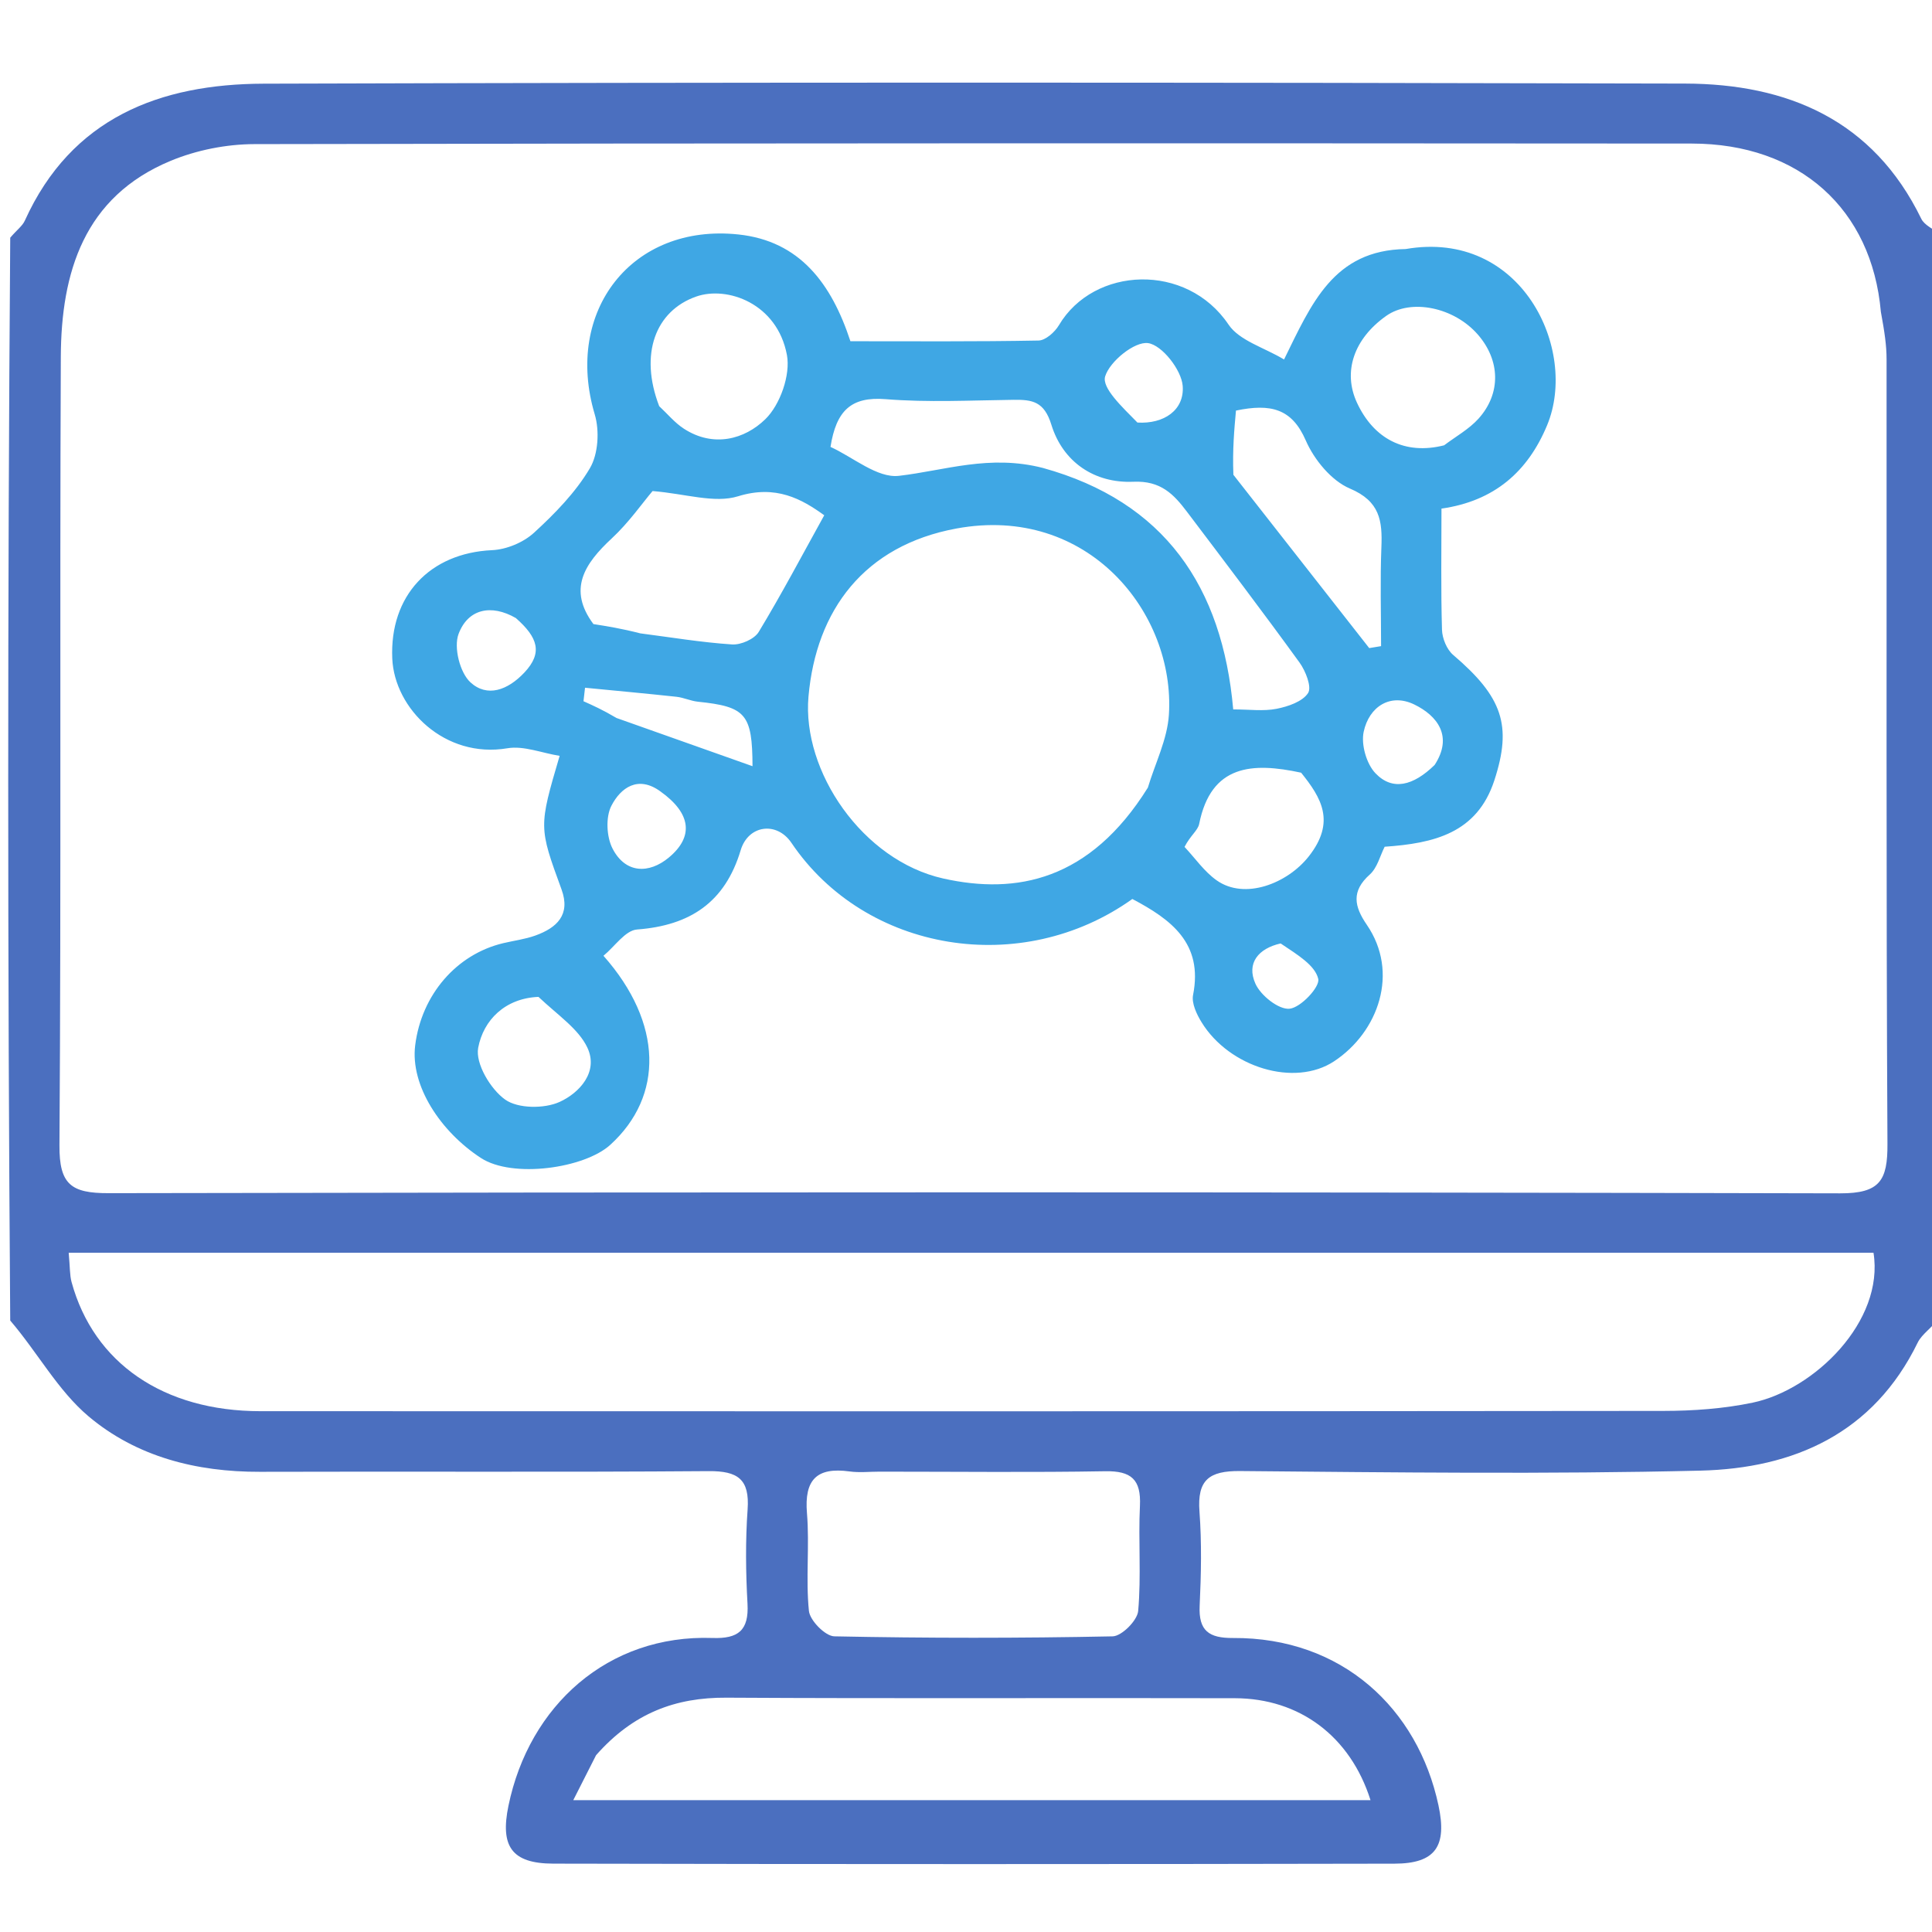
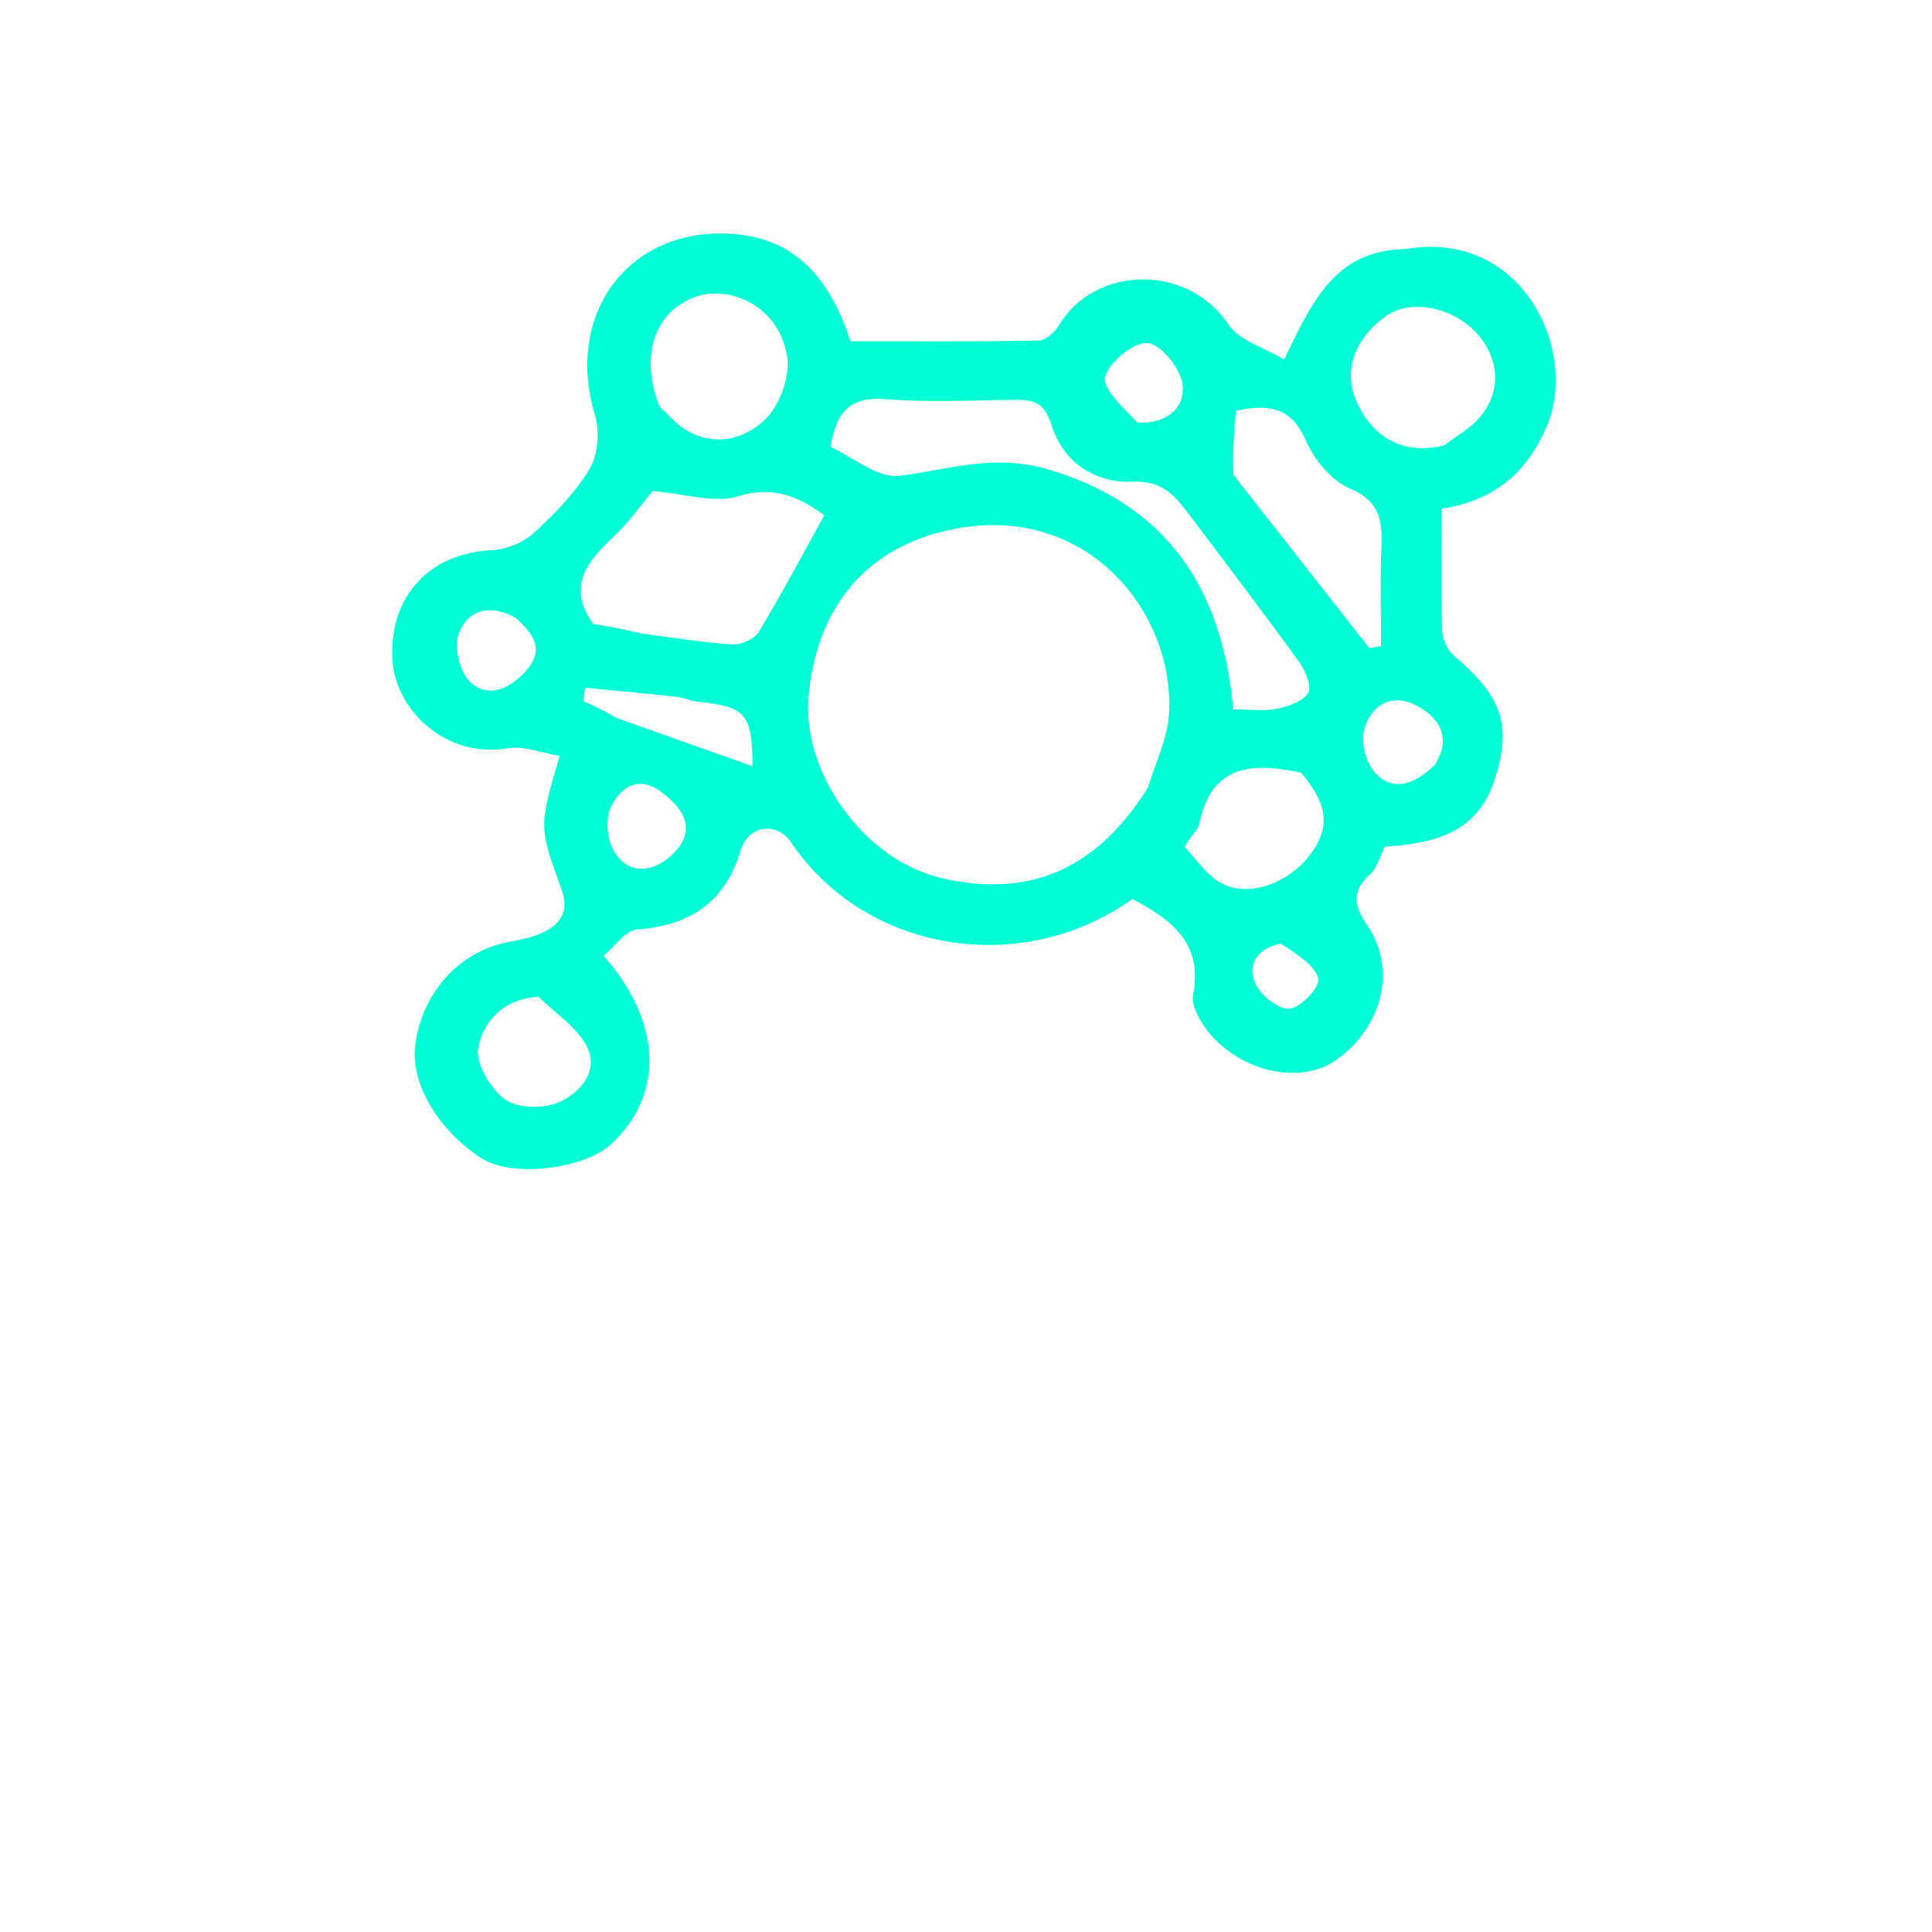
<svg xmlns="http://www.w3.org/2000/svg" version="1.1" id="Layer_1" x="0px" y="0px" width="100%" viewBox="0 0 256 256" enable-background="new 0 0 256 256" xml:space="preserve">
-   <path fill="#4B6FBF" opacity="1" stroke="none" d=" M257,174.531   C256.017,175.957 254.674,176.737 254.108,177.897   C248.231,189.942 237.695,194.571 225.291,194.867   C204.977,195.353 184.643,195.099 164.32,194.921   C160.201,194.885 158.625,196.101 158.936,200.286   C159.243,204.428 159.158,208.618 158.961,212.774   C158.804,216.102 160.204,217.063 163.37,217.043   C177.826,216.951 187.859,226.39 190.604,239.213   C191.758,244.601 190.251,246.935 184.773,246.946   C147.622,247.02 110.471,247.022 73.32,246.942   C67.768,246.93 66.269,244.628 67.371,239.282   C70.107,225.999 80.554,216.559 94.403,217.04   C97.822,217.159 99.246,216.045 99.048,212.499   C98.816,208.347 98.767,204.156 99.062,200.012   C99.349,195.997 97.761,194.903 93.906,194.932   C74.082,195.085 54.256,194.956 34.431,195.022   C26.016,195.05 18.078,193.023 11.724,187.665   C7.685,184.259 5.002,179.245 1.355,174.976   C1,127.312 1,79.625 1.356,31.496   C2.246,30.454 2.971,29.94 3.287,29.241   C9.472,15.578 21.232,11.131 34.919,11.089   C97.702,10.895 160.486,10.915 223.27,11.074   C236.85,11.108 248.196,15.88 254.577,28.985   C254.996,29.846 256.175,30.337 257,31   C257,78.688 257,126.375 257,174.531  M249.225,41.324   C248.025,27.69 238.435,19.032 224.164,19.022   C160.678,18.976 97.191,18.965 33.705,19.096   C29.995,19.104 26.046,19.887 22.622,21.307   C11.119,26.076 8.107,36.105 8.058,47.289   C7.904,82.114 8.114,116.941 7.878,151.765   C7.843,156.954 9.434,158.111 14.368,158.101   C90.851,157.955 167.335,157.942 243.818,158.123   C249.101,158.136 250.124,156.421 250.098,151.579   C249.913,116.921 250.006,82.261 249.981,47.602   C249.98,45.785 249.712,43.967 249.225,41.324  M201.5,165.998   C137.475,165.998 73.45,165.998 9.102,165.998   C9.283,167.958 9.232,168.957 9.482,169.874   C12.411,180.616 21.666,186.985 34.513,186.99   C96.479,187.011 158.445,187.019 220.41,186.954   C224.358,186.95 228.384,186.664 232.237,185.859   C240.393,184.155 249.697,175.095 248.25,165.998   C233.073,165.998 217.787,165.998 201.5,165.998  M78.982,232.573   C78.047,234.416 77.113,236.259 75.963,238.527   C111.619,238.527 146.535,238.527 181.599,238.527   C178.917,230.063 172.198,225.044 163.629,225.022   C141.172,224.964 118.714,225.082 96.258,224.951   C89.527,224.911 83.926,226.97 78.982,232.573  M116.555,195.001   C115.226,195.001 113.876,195.153 112.571,194.974   C108.23,194.378 106.556,196.055 106.927,200.512   C107.283,204.802 106.752,209.171 107.185,213.448   C107.314,214.725 109.355,216.799 110.554,216.823   C122.843,217.074 135.141,217.074 147.43,216.825   C148.634,216.8 150.701,214.728 150.814,213.466   C151.23,208.851 150.822,204.169 151.048,199.528   C151.217,196.036 149.893,194.886 146.445,194.947   C136.812,195.116 127.174,195.003 116.555,195.001  z" />
-   <path fill="#3FA7E4" opacity="1" stroke="none" d=" M186.255,33   C201.61,30.338 209.16,46.321 205.003,56.341   C202.453,62.489 198.005,66.397 191.003,67.393   C191.003,72.813 190.916,78.131 191.071,83.443   C191.104,84.588 191.705,86.059 192.554,86.783   C199.101,92.367 200.384,96.13 198.008,103.405   C195.721,110.409 189.997,111.749 183.475,112.197   C182.873,113.375 182.506,114.981 181.504,115.878   C179.02,118.103 179.446,120.115 181.11,122.541   C185.441,128.856 182.663,136.73 176.785,140.62   C171.524,144.101 162.889,141.414 159.229,135.477   C158.571,134.411 157.87,132.941 158.089,131.835   C159.447,124.957 155.151,121.819 150.042,119.12   C135.395,129.587 114.679,126.213 104.871,111.685   C102.922,108.798 99.148,109.313 98.146,112.651   C96.067,119.577 91.437,122.633 84.408,123.164   C82.855,123.281 81.455,125.419 79.962,126.645   C87.86,135.569 87.956,145.251 80.86,151.701   C77.449,154.802 67.939,156.178 63.732,153.443   C58.388,149.968 54.341,143.86 55.015,138.501   C55.856,131.813 60.477,126.45 66.678,124.975   C68.097,124.638 69.569,124.455 70.931,123.966   C73.775,122.945 75.638,121.222 74.406,117.853   C71.387,109.591 71.377,109.595 74.155,100.154   C71.773,99.772 69.39,98.786 67.234,99.149   C58.936,100.55 52.27,93.911 51.978,87.263   C51.614,78.952 56.931,73.275 65.208,72.899   C67.114,72.813 69.352,71.88 70.756,70.594   C73.532,68.05 76.273,65.246 78.165,62.04   C79.277,60.157 79.454,57.076 78.806,54.906   C74.719,41.218 83.742,29.581 97.831,31.066   C105.969,31.924 110.174,37.568 112.684,45.214   C120.992,45.214 129.304,45.279 137.612,45.122   C138.54,45.104 139.767,44.01 140.311,43.093   C144.937,35.29 157.224,34.749 162.786,43.007   C164.228,45.147 167.511,46.046 170.143,47.632   C173.78,40.247 176.689,33.146 186.255,33  M152.098,104.363   C153.065,101.143 154.681,97.963 154.886,94.695   C155.732,81.229 144.157,66.81 126.723,70.032   C114.524,72.286 108.139,80.826 107.127,92.306   C106.257,102.18 114.26,114.01 124.993,116.408   C134.667,118.569 144.41,116.698 152.098,104.363  M138.188,62.005   C154.316,66.471 161.973,77.745 163.407,94   C165.535,94 167.403,94.265 169.151,93.92   C170.673,93.62 172.586,92.973 173.327,91.831   C173.842,91.037 173,88.902 172.189,87.783   C167.315,81.058 162.291,74.442 157.282,67.816   C155.517,65.481 153.807,63.675 150.178,63.834   C145.044,64.059 140.842,61.241 139.31,56.274   C138.361,53.195 136.792,52.947 134.304,52.978   C128.65,53.048 122.967,53.344 117.348,52.892   C112.774,52.524 110.807,54.412 110.045,59.218   C113.026,60.571 116.247,63.381 119.106,63.051   C125.19,62.348 131.099,60.186 138.188,62.005  M84.846,83.924   C88.899,84.446 92.941,85.125 97.011,85.392   C98.176,85.468 99.962,84.684 100.536,83.733   C103.577,78.708 106.322,73.503 109.217,68.276   C106.233,66.121 102.814,64.206 97.798,65.759   C94.666,66.728 90.828,65.42 86.468,65.066   C85.12,66.657 83.323,69.24 81.071,71.332   C77.447,74.696 75.204,78.091 78.632,82.695   C80.497,82.988 82.272,83.267 84.846,83.924  M163.43,62.912   C169.43,70.566 175.43,78.22 181.429,85.875   C181.953,85.789 182.476,85.703 183,85.617   C183,81.247 182.867,76.871 183.042,72.508   C183.183,69.001 182.848,66.417 178.87,64.735   C176.418,63.698 174.13,60.911 173.023,58.365   C171.189,54.146 168.405,53.442 163.773,54.403   C163.546,56.888 163.301,59.575 163.43,62.912  M87.347,53.821   C88.433,54.828 89.401,56.017 90.626,56.81   C94.522,59.335 98.663,58.235 101.424,55.532   C103.372,53.625 104.765,49.675 104.271,47.037   C102.99,40.192 96.355,37.854 92.246,39.297   C86.843,41.195 84.693,46.916 87.347,53.821  M191.356,59.005   C192.893,57.837 194.657,56.872 195.923,55.46   C198.929,52.108 198.781,47.736 195.83,44.341   C192.668,40.702 186.968,39.534 183.685,41.854   C179.387,44.89 177.909,49.263 179.8,53.35   C182.014,58.136 186.136,60.329 191.356,59.005  M156.958,112.22   C158.36,113.713 159.566,115.484 161.204,116.644   C164.95,119.297 170.585,117.053 173.394,113.507   C177.055,108.886 175.052,105.678 172.407,102.386   C165.941,100.991 160.471,101.29 158.895,109.18   C158.723,110.04 157.714,110.732 156.958,112.22  M71.349,132.091   C66.933,132.276 64.057,135.151 63.361,138.845   C62.971,140.92 64.992,144.319 66.936,145.701   C68.633,146.907 72.108,146.931 74.139,146.016   C76.742,144.842 79.359,142.048 77.825,138.807   C76.658,136.341 73.996,134.581 71.349,132.091  M81.696,95.139   C87.694,97.265 93.692,99.391 99.712,101.525   C99.686,94.612 98.83,93.634 92.469,92.979   C91.515,92.881 90.597,92.432 89.642,92.328   C85.605,91.891 81.561,91.523 77.519,91.129   C77.451,91.725 77.383,92.321 77.315,92.917   C78.574,93.479 79.834,94.041 81.696,95.139  M190.094,101.363   C192.577,97.563 190.453,94.831 187.401,93.349   C184.229,91.809 181.412,93.627 180.695,96.96   C180.331,98.648 181.059,101.207 182.252,102.458   C184.509,104.824 187.255,104.133 190.094,101.363  M87.519,104.875   C84.544,102.696 82.245,104.385 81.015,106.764   C80.235,108.273 80.364,110.888 81.169,112.447   C82.88,115.761 85.998,115.812 88.626,113.626   C91.948,110.862 91.592,107.783 87.519,104.875  M150.716,55.991   C154.234,56.204 156.956,54.335 156.714,51.139   C156.553,49.015 153.975,45.725 152.126,45.464   C150.352,45.214 147.056,47.87 146.44,49.868   C145.971,51.391 148.65,53.883 150.716,55.991  M68.349,81.893   C65.076,80.009 61.999,80.683 60.757,84.017   C60.099,85.784 60.935,89.124 62.332,90.409   C64.546,92.444 67.268,91.469 69.481,89.118   C71.949,86.496 71.276,84.47 68.349,81.893  M169.693,125.012   C166.759,125.668 165.125,127.613 166.35,130.345   C167.052,131.912 169.434,133.804 170.874,133.662   C172.356,133.516 174.924,130.767 174.675,129.709   C174.251,127.912 171.989,126.549 169.693,125.012  z" />
+   <path fill="#ffffffff" opacity="1" stroke="none" d=" M257,174.531   C256.017,175.957 254.674,176.737 254.108,177.897   C248.231,189.942 237.695,194.571 225.291,194.867   C204.977,195.353 184.643,195.099 164.32,194.921   C160.201,194.885 158.625,196.101 158.936,200.286   C159.243,204.428 159.158,208.618 158.961,212.774   C158.804,216.102 160.204,217.063 163.37,217.043   C177.826,216.951 187.859,226.39 190.604,239.213   C191.758,244.601 190.251,246.935 184.773,246.946   C147.622,247.02 110.471,247.022 73.32,246.942   C67.768,246.93 66.269,244.628 67.371,239.282   C70.107,225.999 80.554,216.559 94.403,217.04   C97.822,217.159 99.246,216.045 99.048,212.499   C98.816,208.347 98.767,204.156 99.062,200.012   C99.349,195.997 97.761,194.903 93.906,194.932   C74.082,195.085 54.256,194.956 34.431,195.022   C26.016,195.05 18.078,193.023 11.724,187.665   C7.685,184.259 5.002,179.245 1.355,174.976   C1,127.312 1,79.625 1.356,31.496   C2.246,30.454 2.971,29.94 3.287,29.241   C9.472,15.578 21.232,11.131 34.919,11.089   C97.702,10.895 160.486,10.915 223.27,11.074   C236.85,11.108 248.196,15.88 254.577,28.985   C254.996,29.846 256.175,30.337 257,31   C257,78.688 257,126.375 257,174.531  M249.225,41.324   C248.025,27.69 238.435,19.032 224.164,19.022   C160.678,18.976 97.191,18.965 33.705,19.096   C29.995,19.104 26.046,19.887 22.622,21.307   C11.119,26.076 8.107,36.105 8.058,47.289   C7.904,82.114 8.114,116.941 7.878,151.765   C7.843,156.954 9.434,158.111 14.368,158.101   C90.851,157.955 167.335,157.942 243.818,158.123   C249.101,158.136 250.124,156.421 250.098,151.579   C249.913,116.921 250.006,82.261 249.981,47.602   C249.98,45.785 249.712,43.967 249.225,41.324  M201.5,165.998   C137.475,165.998 73.45,165.998 9.102,165.998   C9.283,167.958 9.232,168.957 9.482,169.874   C12.411,180.616 21.666,186.985 34.513,186.99   C96.479,187.011 158.445,187.019 220.41,186.954   C224.358,186.95 228.384,186.664 232.237,185.859   C240.393,184.155 249.697,175.095 248.25,165.998   C233.073,165.998 217.787,165.998 201.5,165.998  M78.982,232.573   C78.047,234.416 77.113,236.259 75.963,238.527   C111.619,238.527 146.535,238.527 181.599,238.527   C178.917,230.063 172.198,225.044 163.629,225.022   C141.172,224.964 118.714,225.082 96.258,224.951   C89.527,224.911 83.926,226.97 78.982,232.573  M116.555,195.001   C115.226,195.001 113.876,195.153 112.571,194.974   C108.23,194.378 106.556,196.055 106.927,200.512   C107.283,204.802 106.752,209.171 107.185,213.448   C107.314,214.725 109.355,216.799 110.554,216.823   C122.843,217.074 135.141,217.074 147.43,216.825   C148.634,216.8 150.701,214.728 150.814,213.466   C151.23,208.851 150.822,204.169 151.048,199.528   C151.217,196.036 149.893,194.886 146.445,194.947   C136.812,195.116 127.174,195.003 116.555,195.001  z" />
+   <path fill="#00ffd5ff" opacity="1" stroke="none" d=" M186.255,33   C201.61,30.338 209.16,46.321 205.003,56.341   C202.453,62.489 198.005,66.397 191.003,67.393   C191.003,72.813 190.916,78.131 191.071,83.443   C191.104,84.588 191.705,86.059 192.554,86.783   C199.101,92.367 200.384,96.13 198.008,103.405   C195.721,110.409 189.997,111.749 183.475,112.197   C182.873,113.375 182.506,114.981 181.504,115.878   C179.02,118.103 179.446,120.115 181.11,122.541   C185.441,128.856 182.663,136.73 176.785,140.62   C171.524,144.101 162.889,141.414 159.229,135.477   C158.571,134.411 157.87,132.941 158.089,131.835   C159.447,124.957 155.151,121.819 150.042,119.12   C135.395,129.587 114.679,126.213 104.871,111.685   C102.922,108.798 99.148,109.313 98.146,112.651   C96.067,119.577 91.437,122.633 84.408,123.164   C82.855,123.281 81.455,125.419 79.962,126.645   C87.86,135.569 87.956,145.251 80.86,151.701   C77.449,154.802 67.939,156.178 63.732,153.443   C58.388,149.968 54.341,143.86 55.015,138.501   C55.856,131.813 60.477,126.45 66.678,124.975   C68.097,124.638 69.569,124.455 70.931,123.966   C73.775,122.945 75.638,121.222 74.406,117.853   C71.387,109.591 71.377,109.595 74.155,100.154   C71.773,99.772 69.39,98.786 67.234,99.149   C58.936,100.55 52.27,93.911 51.978,87.263   C51.614,78.952 56.931,73.275 65.208,72.899   C67.114,72.813 69.352,71.88 70.756,70.594   C73.532,68.05 76.273,65.246 78.165,62.04   C79.277,60.157 79.454,57.076 78.806,54.906   C74.719,41.218 83.742,29.581 97.831,31.066   C105.969,31.924 110.174,37.568 112.684,45.214   C120.992,45.214 129.304,45.279 137.612,45.122   C138.54,45.104 139.767,44.01 140.311,43.093   C144.937,35.29 157.224,34.749 162.786,43.007   C164.228,45.147 167.511,46.046 170.143,47.632   C173.78,40.247 176.689,33.146 186.255,33  M152.098,104.363   C153.065,101.143 154.681,97.963 154.886,94.695   C155.732,81.229 144.157,66.81 126.723,70.032   C114.524,72.286 108.139,80.826 107.127,92.306   C106.257,102.18 114.26,114.01 124.993,116.408   C134.667,118.569 144.41,116.698 152.098,104.363  M138.188,62.005   C154.316,66.471 161.973,77.745 163.407,94   C165.535,94 167.403,94.265 169.151,93.92   C170.673,93.62 172.586,92.973 173.327,91.831   C173.842,91.037 173,88.902 172.189,87.783   C167.315,81.058 162.291,74.442 157.282,67.816   C155.517,65.481 153.807,63.675 150.178,63.834   C145.044,64.059 140.842,61.241 139.31,56.274   C138.361,53.195 136.792,52.947 134.304,52.978   C128.65,53.048 122.967,53.344 117.348,52.892   C112.774,52.524 110.807,54.412 110.045,59.218   C113.026,60.571 116.247,63.381 119.106,63.051   C125.19,62.348 131.099,60.186 138.188,62.005  M84.846,83.924   C88.899,84.446 92.941,85.125 97.011,85.392   C98.176,85.468 99.962,84.684 100.536,83.733   C103.577,78.708 106.322,73.503 109.217,68.276   C106.233,66.121 102.814,64.206 97.798,65.759   C94.666,66.728 90.828,65.42 86.468,65.066   C85.12,66.657 83.323,69.24 81.071,71.332   C77.447,74.696 75.204,78.091 78.632,82.695   C80.497,82.988 82.272,83.267 84.846,83.924  M163.43,62.912   C169.43,70.566 175.43,78.22 181.429,85.875   C181.953,85.789 182.476,85.703 183,85.617   C183,81.247 182.867,76.871 183.042,72.508   C183.183,69.001 182.848,66.417 178.87,64.735   C176.418,63.698 174.13,60.911 173.023,58.365   C171.189,54.146 168.405,53.442 163.773,54.403   C163.546,56.888 163.301,59.575 163.43,62.912  M87.347,53.821   C88.433,54.828 89.401,56.017 90.626,56.81   C94.522,59.335 98.663,58.235 101.424,55.532   C103.372,53.625 104.765,49.675 104.271,47.037   C102.99,40.192 96.355,37.854 92.246,39.297   C86.843,41.195 84.693,46.916 87.347,53.821  M191.356,59.005   C192.893,57.837 194.657,56.872 195.923,55.46   C198.929,52.108 198.781,47.736 195.83,44.341   C192.668,40.702 186.968,39.534 183.685,41.854   C179.387,44.89 177.909,49.263 179.8,53.35   C182.014,58.136 186.136,60.329 191.356,59.005  M156.958,112.22   C158.36,113.713 159.566,115.484 161.204,116.644   C164.95,119.297 170.585,117.053 173.394,113.507   C177.055,108.886 175.052,105.678 172.407,102.386   C165.941,100.991 160.471,101.29 158.895,109.18   C158.723,110.04 157.714,110.732 156.958,112.22  M71.349,132.091   C66.933,132.276 64.057,135.151 63.361,138.845   C62.971,140.92 64.992,144.319 66.936,145.701   C68.633,146.907 72.108,146.931 74.139,146.016   C76.742,144.842 79.359,142.048 77.825,138.807   C76.658,136.341 73.996,134.581 71.349,132.091  M81.696,95.139   C87.694,97.265 93.692,99.391 99.712,101.525   C99.686,94.612 98.83,93.634 92.469,92.979   C91.515,92.881 90.597,92.432 89.642,92.328   C85.605,91.891 81.561,91.523 77.519,91.129   C77.451,91.725 77.383,92.321 77.315,92.917   C78.574,93.479 79.834,94.041 81.696,95.139  M190.094,101.363   C192.577,97.563 190.453,94.831 187.401,93.349   C184.229,91.809 181.412,93.627 180.695,96.96   C180.331,98.648 181.059,101.207 182.252,102.458   C184.509,104.824 187.255,104.133 190.094,101.363  M87.519,104.875   C84.544,102.696 82.245,104.385 81.015,106.764   C80.235,108.273 80.364,110.888 81.169,112.447   C82.88,115.761 85.998,115.812 88.626,113.626   C91.948,110.862 91.592,107.783 87.519,104.875  M150.716,55.991   C154.234,56.204 156.956,54.335 156.714,51.139   C156.553,49.015 153.975,45.725 152.126,45.464   C150.352,45.214 147.056,47.87 146.44,49.868   C145.971,51.391 148.65,53.883 150.716,55.991  M68.349,81.893   C65.076,80.009 61.999,80.683 60.757,84.017   C60.099,85.784 60.935,89.124 62.332,90.409   C64.546,92.444 67.268,91.469 69.481,89.118   C71.949,86.496 71.276,84.47 68.349,81.893  M169.693,125.012   C166.759,125.668 165.125,127.613 166.35,130.345   C167.052,131.912 169.434,133.804 170.874,133.662   C172.356,133.516 174.924,130.767 174.675,129.709   C174.251,127.912 171.989,126.549 169.693,125.012  z" />
</svg>
